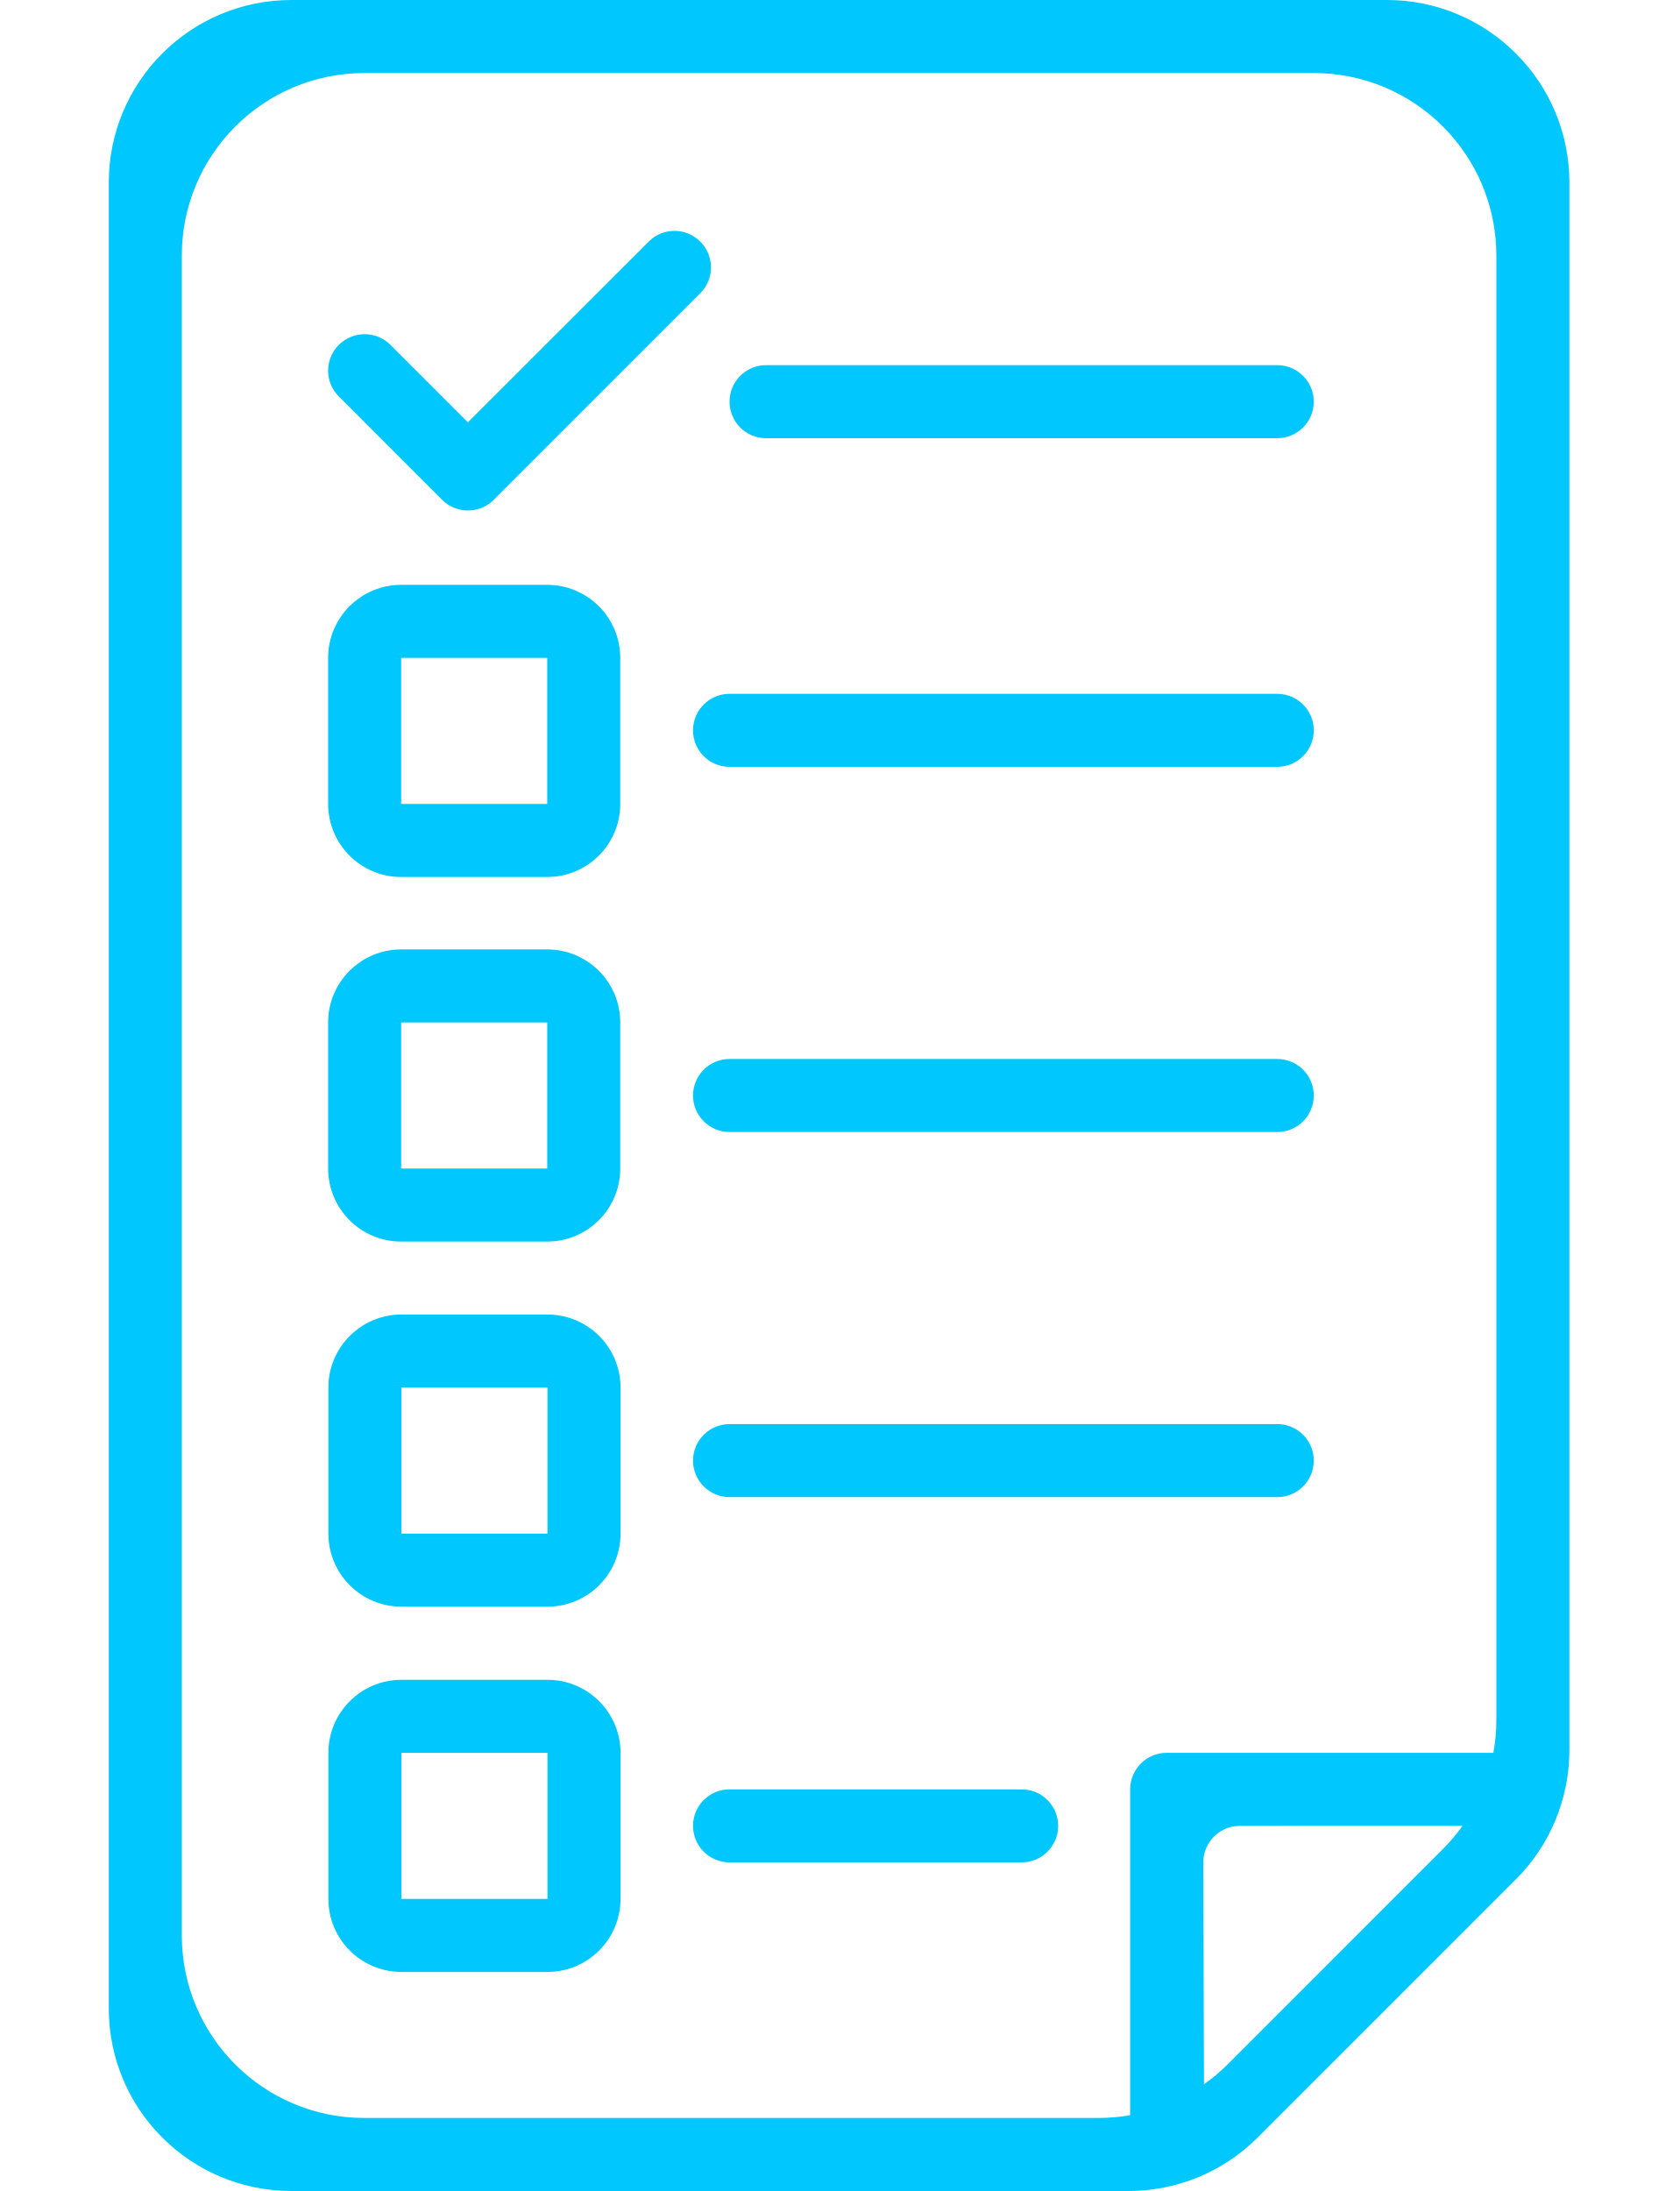
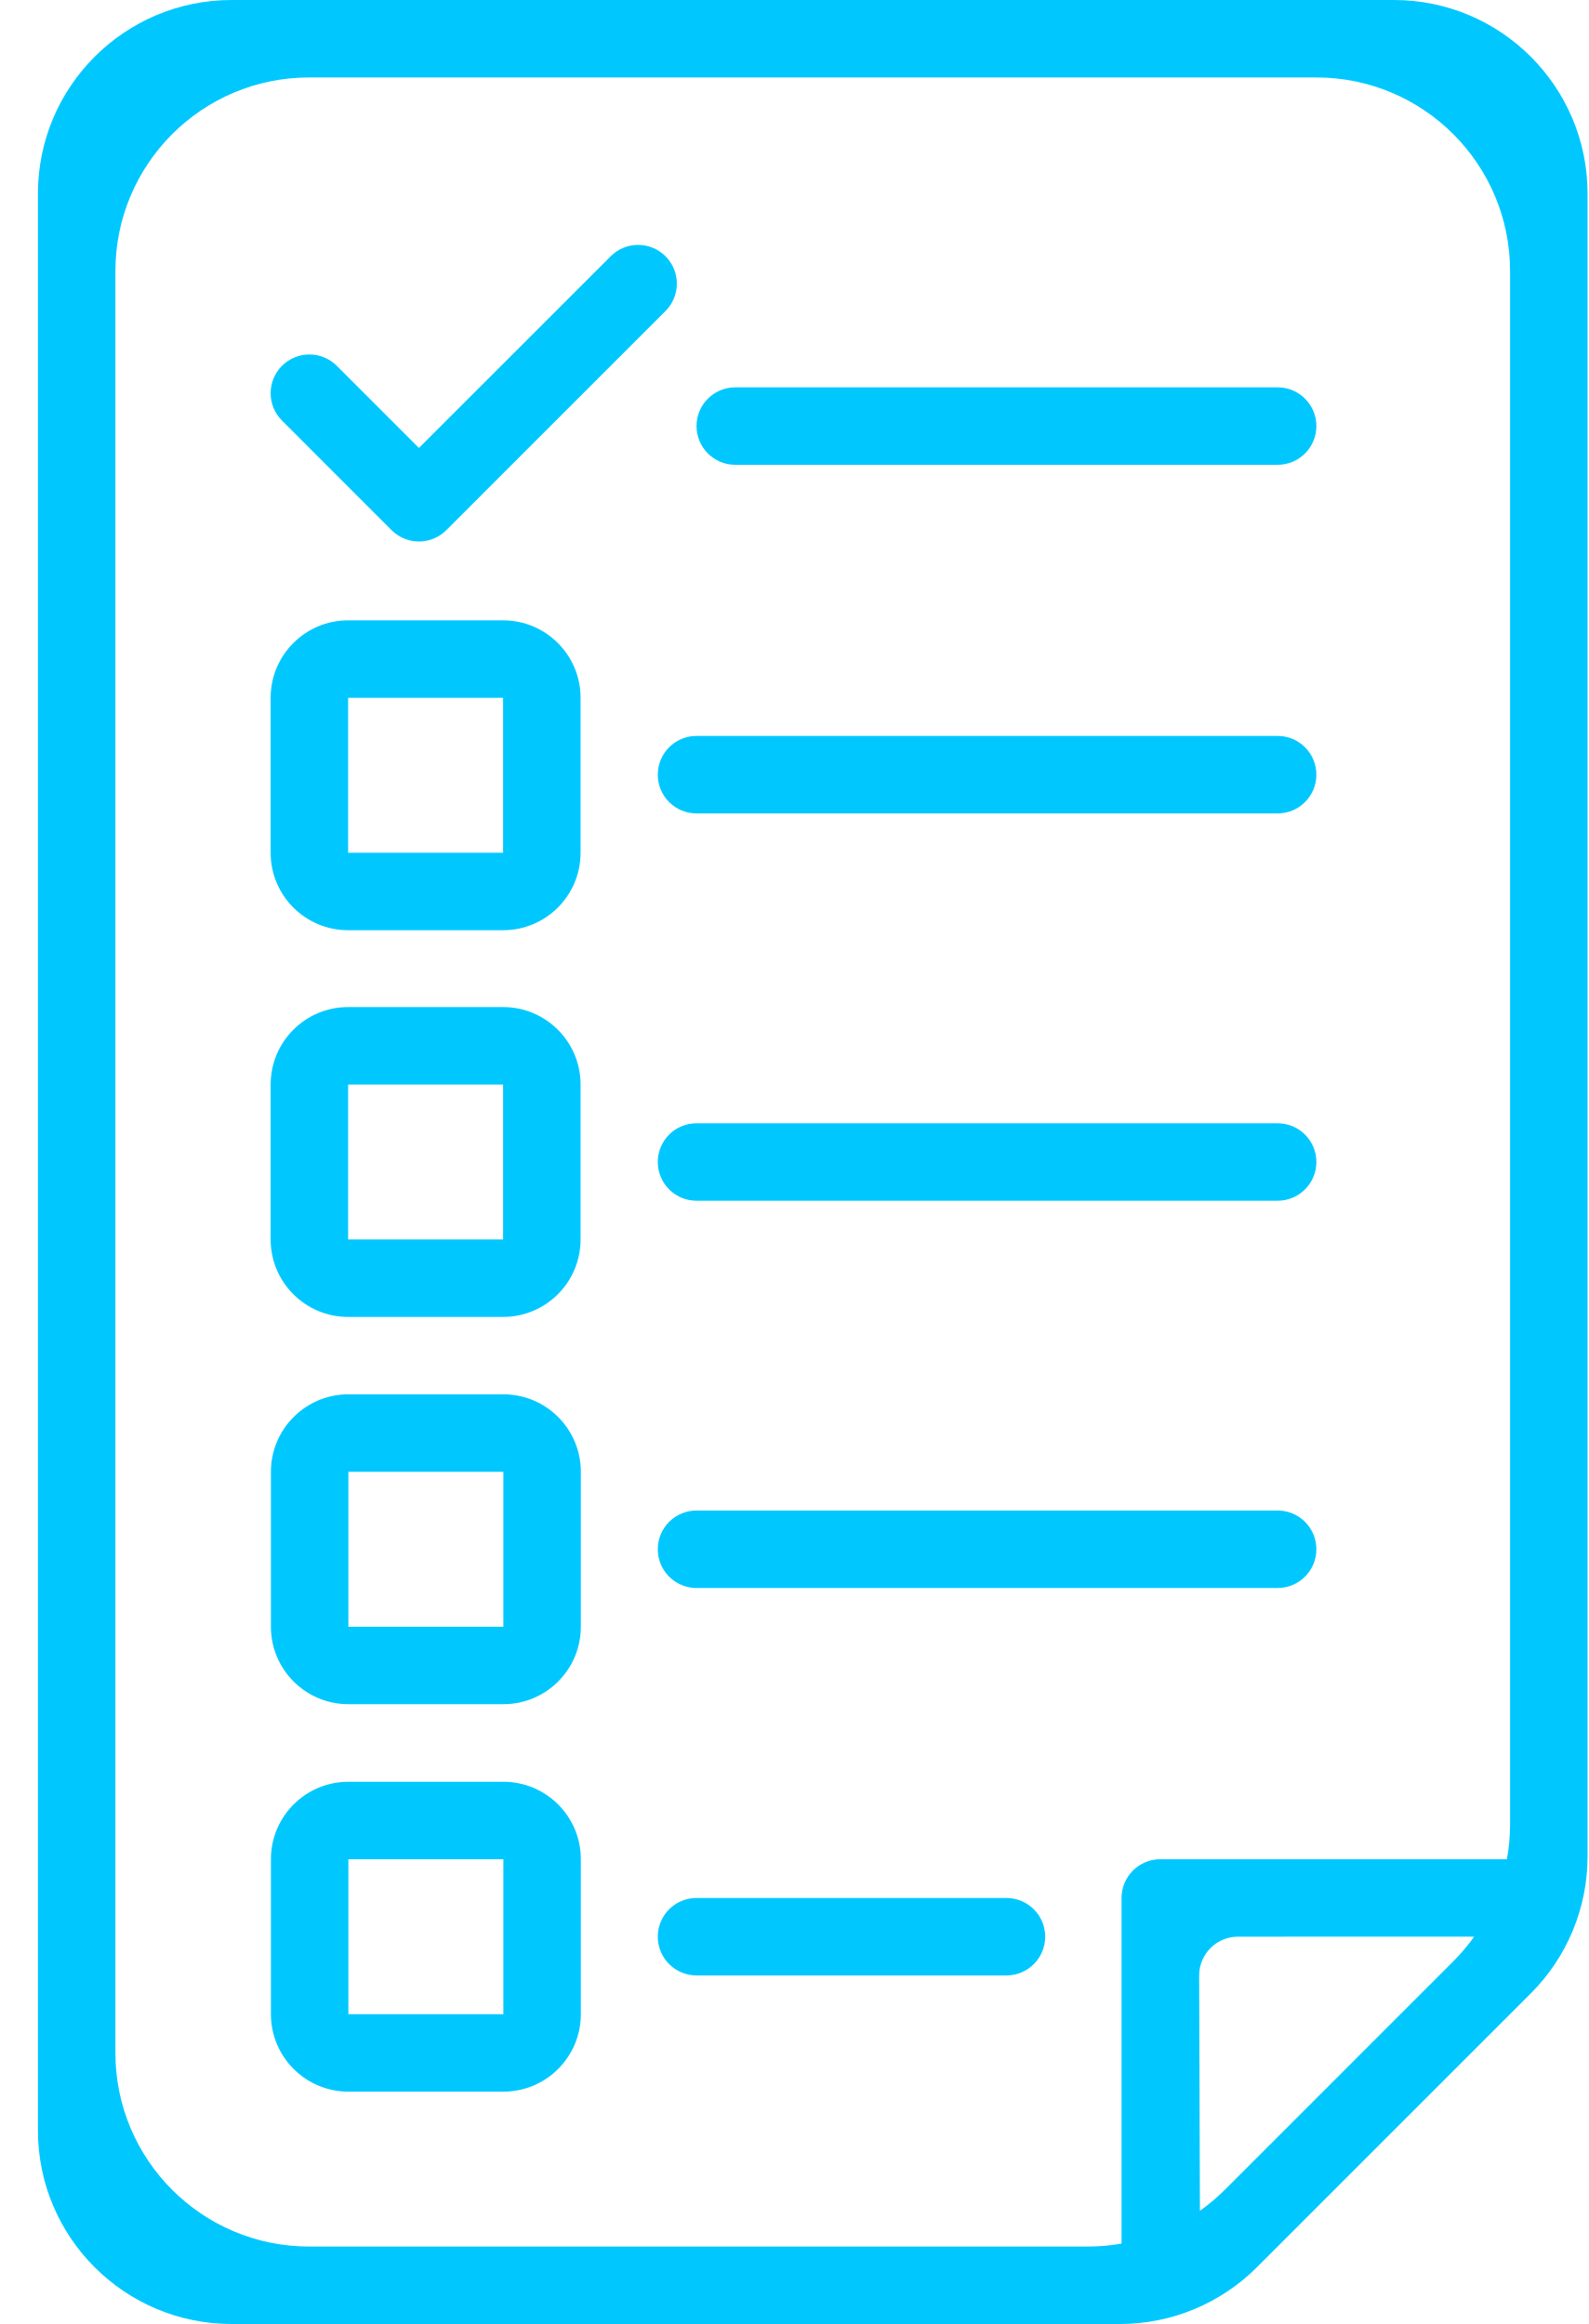
- <svg xmlns="http://www.w3.org/2000/svg" width="46" height="60" viewBox="0 0 46 60" fill="none">
-   <path fill-rule="evenodd" clip-rule="evenodd" d="M7.979 0C5.217 0 2.979 2.239 2.979 5V55C2.979 57.761 5.217 60 7.979 60H30.908C32.234 60 33.505 59.473 34.443 58.536L41.514 51.464C42.452 50.527 42.979 49.255 42.979 47.929V5C42.979 2.239 40.74 0 37.979 0H7.979ZM9.979 58C7.217 58 4.979 55.761 4.979 53V7C4.979 4.239 7.217 2 9.979 2H35.979C38.74 2 40.979 4.239 40.979 7V47.101C40.979 47.405 40.951 47.706 40.897 48.001H31.95C31.398 48.001 30.95 48.449 30.95 49.001V57.924C30.665 57.974 30.373 58 30.079 58H9.979ZM32.972 57.078C33.2 56.916 33.415 56.735 33.615 56.536L39.514 50.636C39.712 50.438 39.892 50.225 40.052 50L33.953 50.001C33.4 50.001 32.952 50.451 32.953 51.004L32.972 57.078ZM19.979 11C19.979 10.448 20.426 10 20.979 10H34.979C35.531 10 35.979 10.448 35.979 11C35.979 11.552 35.531 12 34.979 12H20.979C20.426 12 19.979 11.552 19.979 11ZM19.979 19C19.426 19 18.979 19.448 18.979 20C18.979 20.553 19.426 21 19.979 21H34.979C35.531 21 35.979 20.553 35.979 20C35.979 19.448 35.531 19 34.979 19H19.979ZM18.979 30C18.979 29.448 19.426 29 19.979 29H34.979C35.531 29 35.979 29.448 35.979 30C35.979 30.552 35.531 31 34.979 31H19.979C19.426 31 18.979 30.552 18.979 30ZM19.979 38.998C19.426 38.998 18.979 39.446 18.979 39.998C18.979 40.551 19.426 40.998 19.979 40.998H34.979C35.531 40.998 35.979 40.551 35.979 39.998C35.979 39.446 35.531 38.998 34.979 38.998H19.979ZM12.1 13.68L12.107 13.687C12.156 13.736 12.208 13.778 12.264 13.815C12.652 14.071 13.179 14.029 13.521 13.687L19.178 8.03C19.569 7.639 19.569 7.006 19.178 6.616C18.788 6.225 18.154 6.225 17.764 6.616L12.814 11.565L10.693 9.444C10.302 9.054 9.669 9.054 9.279 9.444C8.888 9.835 8.888 10.468 9.279 10.858L12.1 13.68ZM10.986 18.016H14.986V22.016H10.986V18.016ZM8.986 18.016C8.986 16.912 9.881 16.016 10.986 16.016H14.986C16.09 16.016 16.986 16.912 16.986 18.016V22.016C16.986 23.121 16.09 24.016 14.986 24.016H10.986C9.881 24.016 8.986 23.121 8.986 22.016V18.016ZM14.986 28H10.986V32H14.986V28ZM10.986 26C9.881 26 8.986 26.895 8.986 28V32C8.986 33.105 9.881 34 10.986 34H14.986C16.09 34 16.986 33.105 16.986 32V28C16.986 26.895 16.09 26 14.986 26H10.986ZM10.993 37.998H14.993V41.998H10.993V37.998ZM8.993 37.998C8.993 36.894 9.889 35.998 10.993 35.998H14.993C16.098 35.998 16.994 36.894 16.994 37.998V41.998C16.994 43.103 16.098 43.998 14.993 43.998H10.993C9.889 43.998 8.993 43.103 8.993 41.998V37.998ZM18.979 50.001C18.979 49.448 19.426 49.001 19.979 49.001H27.979C28.531 49.001 28.979 49.448 28.979 50.001C28.979 50.553 28.531 51.001 27.979 51.001H19.979C19.426 51.001 18.979 50.553 18.979 50.001ZM10.993 48.001H14.993V52.001H10.993V48.001ZM8.993 48.001C8.993 46.896 9.889 46.001 10.993 46.001H14.993C16.098 46.001 16.994 46.896 16.994 48.001V52.001C16.994 53.105 16.098 54.001 14.993 54.001H10.993C9.889 54.001 8.993 53.105 8.993 52.001V48.001Z" fill="#00C8FF" />
+ <svg xmlns="http://www.w3.org/2000/svg" width="41" height="60" viewBox="0 0 41 60" fill="none">
+   <path fill-rule="evenodd" clip-rule="evenodd" d="M5.979 0C3.217 0 0.979 2.239 0.979 5V55C0.979 57.761 3.217 60 5.979 60H28.908C30.234 60 31.505 59.473 32.443 58.536L39.514 51.464C40.452 50.527 40.979 49.255 40.979 47.929V5C40.979 2.239 38.74 0 35.979 0H5.979ZM7.979 58C5.217 58 2.979 55.761 2.979 53V7C2.979 4.239 5.217 2 7.979 2H33.979C36.74 2 38.979 4.239 38.979 7V47.101C38.979 47.405 38.951 47.706 38.897 48.001H29.95C29.398 48.001 28.95 48.449 28.95 49.001V57.924C28.665 57.974 28.373 58 28.079 58H7.979ZM30.973 57.078C31.2 56.916 31.415 56.735 31.615 56.536L37.514 50.636C37.712 50.438 37.892 50.225 38.052 50L31.953 50.001C31.4 50.001 30.952 50.451 30.953 51.004L30.973 57.078ZM17.979 11C17.979 10.448 18.426 10 18.979 10H32.979C33.531 10 33.979 10.448 33.979 11C33.979 11.552 33.531 12 32.979 12H18.979C18.426 12 17.979 11.552 17.979 11ZM17.979 19C17.426 19 16.979 19.448 16.979 20C16.979 20.553 17.426 21 17.979 21H32.979C33.531 21 33.979 20.553 33.979 20C33.979 19.448 33.531 19 32.979 19H17.979ZM16.979 30C16.979 29.448 17.426 29 17.979 29H32.979C33.531 29 33.979 29.448 33.979 30C33.979 30.552 33.531 31 32.979 31H17.979C17.426 31 16.979 30.552 16.979 30ZM17.979 38.998C17.426 38.998 16.979 39.446 16.979 39.998C16.979 40.551 17.426 40.998 17.979 40.998H32.979C33.531 40.998 33.979 40.551 33.979 39.998C33.979 39.446 33.531 38.998 32.979 38.998H17.979ZM10.1 13.68L10.107 13.687C10.156 13.736 10.208 13.778 10.264 13.815C10.652 14.071 11.179 14.029 11.521 13.687L17.178 8.03C17.569 7.639 17.569 7.006 17.178 6.616C16.788 6.225 16.154 6.225 15.764 6.616L10.814 11.565L8.693 9.444C8.302 9.054 7.669 9.054 7.279 9.444C6.888 9.835 6.888 10.468 7.279 10.858L10.1 13.68ZM8.986 18.016H12.986V22.016H8.986V18.016ZM6.986 18.016C6.986 16.912 7.881 16.016 8.986 16.016H12.986C14.09 16.016 14.986 16.912 14.986 18.016V22.016C14.986 23.121 14.09 24.016 12.986 24.016H8.986C7.881 24.016 6.986 23.121 6.986 22.016V18.016ZM12.986 28H8.986V32H12.986V28ZM8.986 26C7.881 26 6.986 26.895 6.986 28V32C6.986 33.105 7.881 34 8.986 34H12.986C14.09 34 14.986 33.105 14.986 32V28C14.986 26.895 14.09 26 12.986 26H8.986ZM8.993 37.998H12.993V41.998H8.993V37.998ZM6.993 37.998C6.993 36.894 7.889 35.998 8.993 35.998H12.993C14.098 35.998 14.993 36.894 14.993 37.998V41.998C14.993 43.103 14.098 43.998 12.993 43.998H8.993C7.889 43.998 6.993 43.103 6.993 41.998V37.998ZM16.979 50.001C16.979 49.448 17.426 49.001 17.979 49.001H25.979C26.531 49.001 26.979 49.448 26.979 50.001C26.979 50.553 26.531 51.001 25.979 51.001H17.979C17.426 51.001 16.979 50.553 16.979 50.001ZM8.993 48.001H12.993V52.001H8.993V48.001ZM6.993 48.001C6.993 46.896 7.889 46.001 8.993 46.001H12.993C14.098 46.001 14.993 46.896 14.993 48.001V52.001C14.993 53.105 14.098 54.001 12.993 54.001H8.993C7.889 54.001 6.993 53.105 6.993 52.001V48.001Z" fill="#00C8FF" />
</svg>
